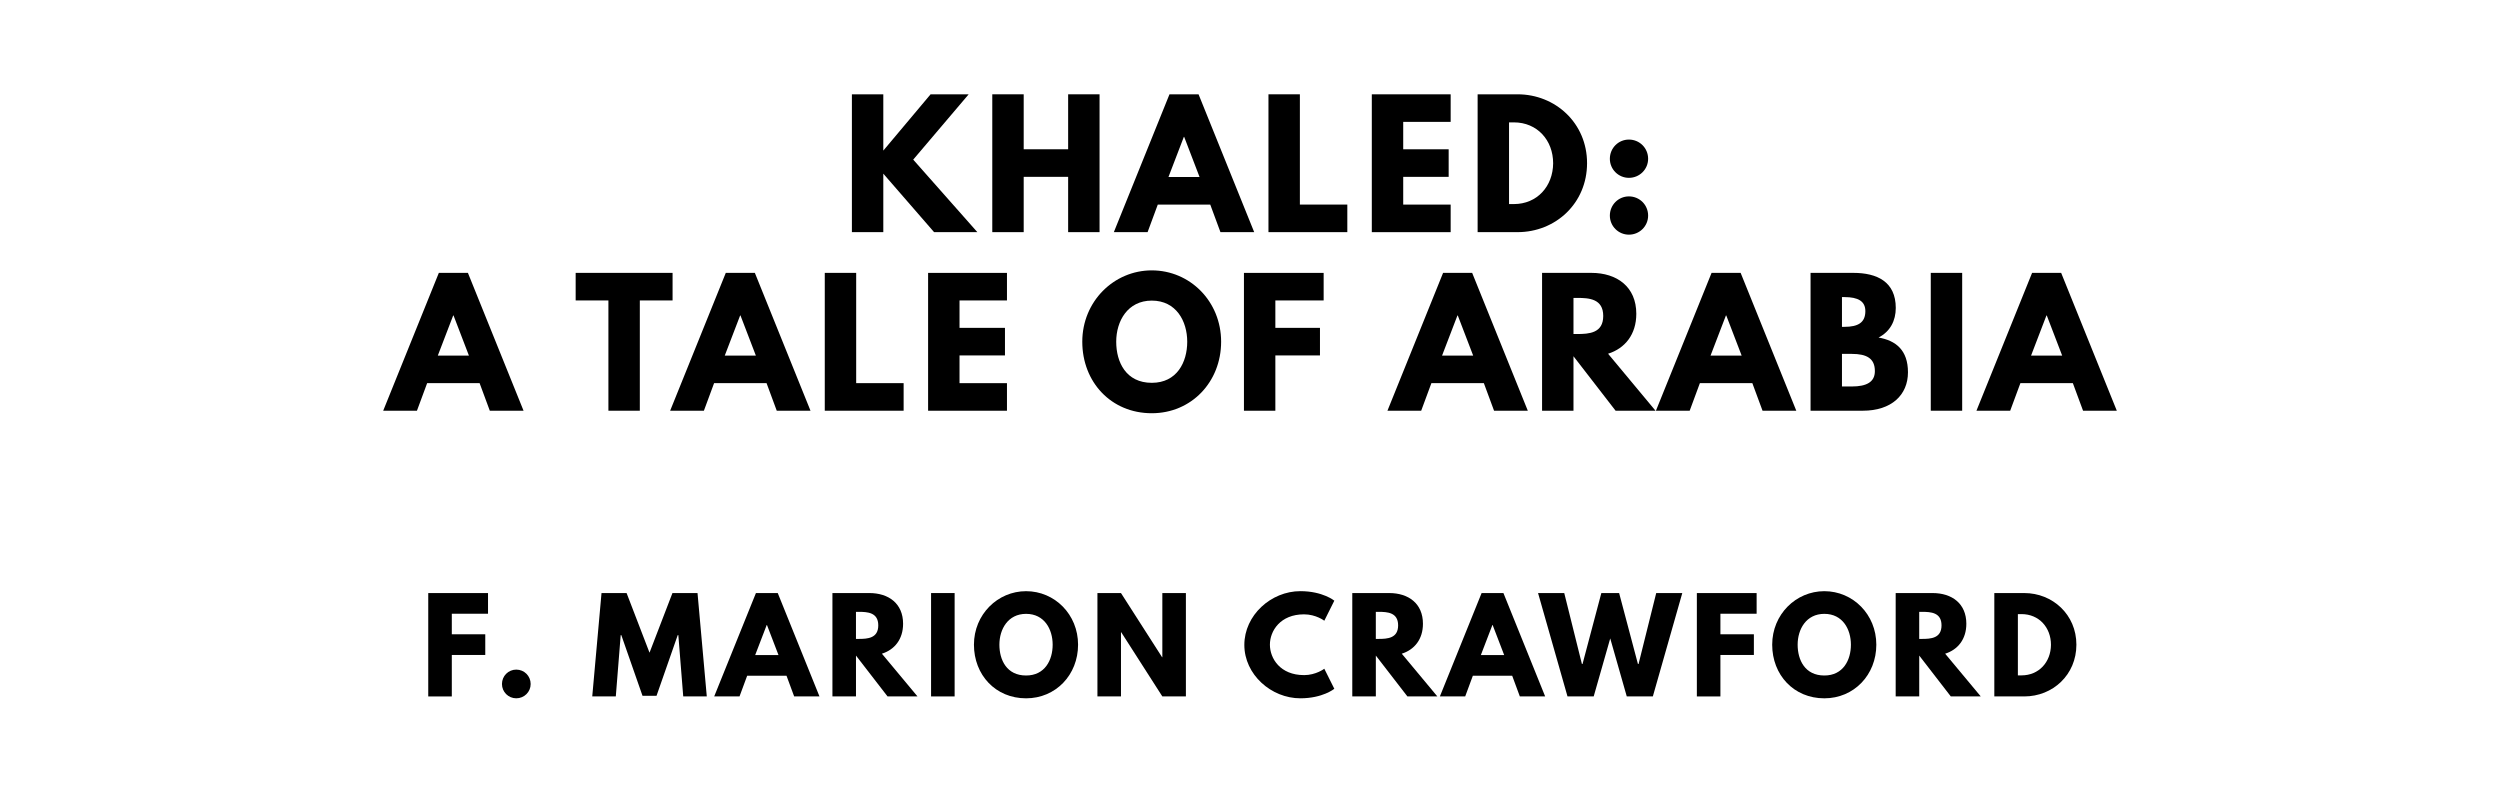
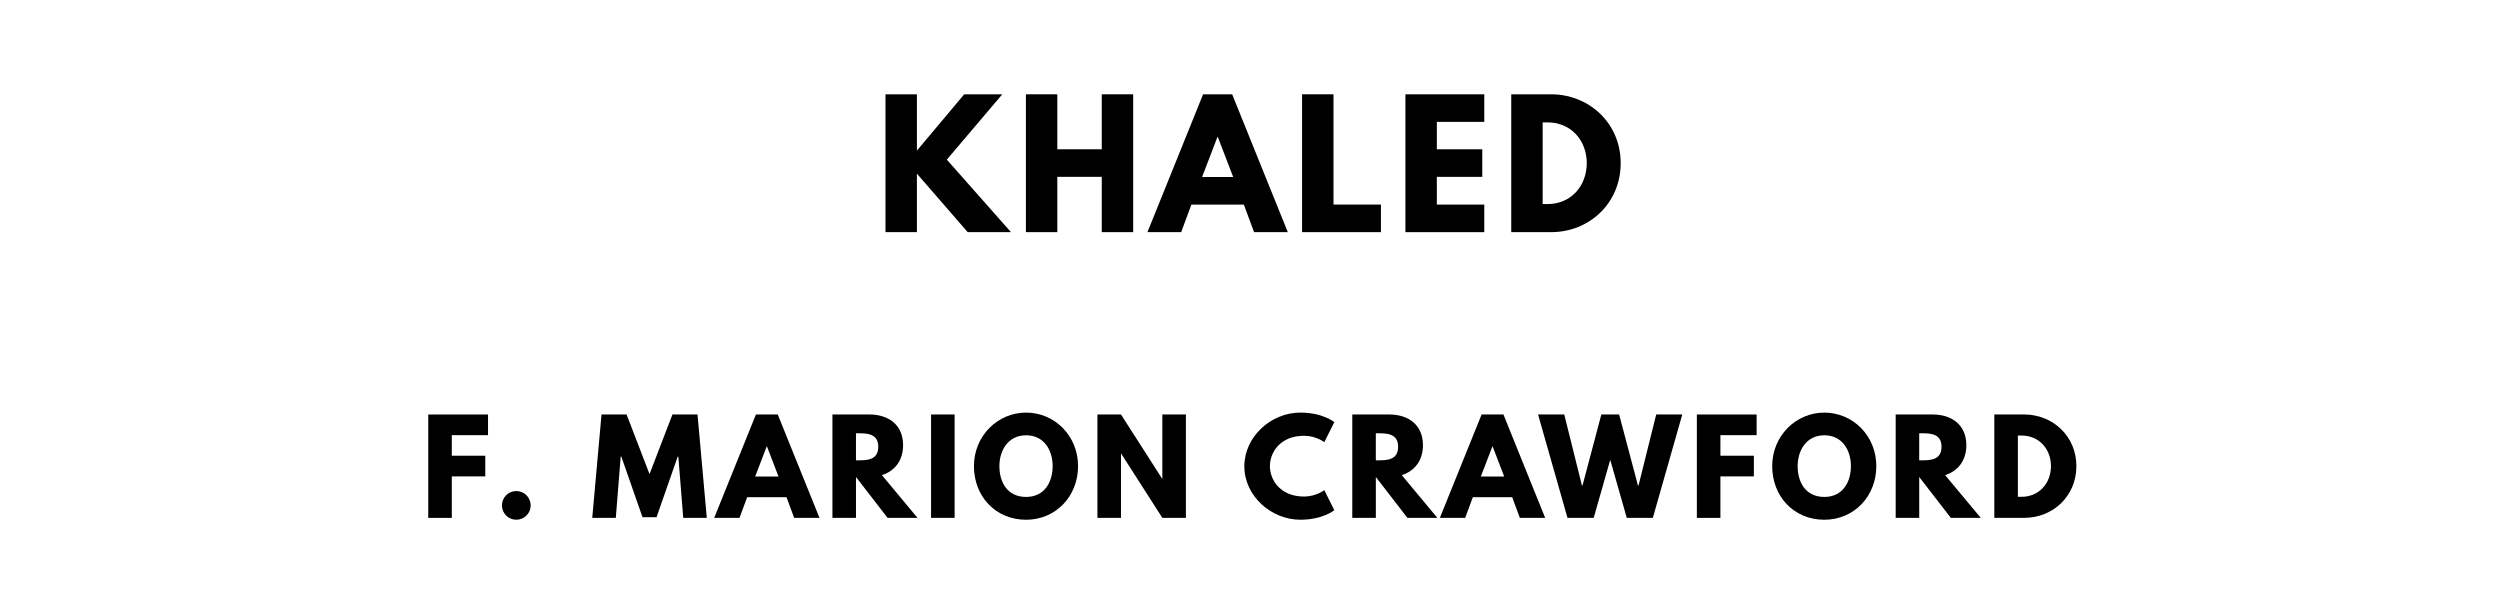
- <svg xmlns="http://www.w3.org/2000/svg" version="1.1" viewBox="0 0 1400 440">
-   <g aria-label="KHALED:">
-     <path d="M547.32,130.00l-24.23,0.00l-28.44-32.75l0.00,32.75l-17.59,0.00l0.00-77.19l17.59,0.00l0.00,31.53l26.48-31.53l21.33,0.00l-31.06,36.58z" />
-     <path d="M573.27,99.03l0.00,30.97l-17.59,0.00l0.00-77.19l17.59,0.00l0.00,30.78l24.89,0.00l0.00-30.78l17.59,0.00l0.00,77.19l-17.59,0.00l0.00-30.97l-24.89,0.00z" />
-     <path d="M671.19,52.81l31.16,77.19l-18.90,0.00l-5.71-15.44l-29.38,0.00l-5.71,15.44l-18.90,0.00l31.16-77.19l16.28,0.00z  M671.75,99.12l-8.61-22.46l-0.19,0.00l-8.61,22.46l17.40,0.00z" />
-     <path d="M727.93,52.81l0.00,61.75l26.57,0.00l0.00,15.44l-44.16,0.00l0.00-77.19l17.59,0.00z" />
-     <path d="M812.37,52.81l0.00,15.44l-26.57,0.00l0.00,15.35l25.45,0.00l0.00,15.44l-25.45,0.00l0.00,15.53l26.57,0.00l0.00,15.44l-44.16,0.00l0.00-77.19l44.16,0.00z" />
-     <path d="M827.47,52.81l22.36,0.00c21.15,0.00,38.92,16.09,38.92,38.55c0.00,22.55-17.68,38.64-38.92,38.64l-22.36,0.00l0.00-77.19z  M845.06,114.28l2.71,0.00c13.01,0.00,21.89-9.92,21.99-22.83c0.00-12.91-8.89-22.92-21.99-22.92l-2.71,0.00l0.00,45.75z" />
-     <path d="M912.19,78.16c5.99,0.00,10.76,4.77,10.76,10.76c0.00,5.89-4.77,10.67-10.76,10.67c-5.89,0.00-10.67-4.77-10.67-10.67c0.00-5.99,4.77-10.76,10.67-10.76z  M912.19,109.98c5.99,0.00,10.76,4.77,10.76,10.76c0.00,5.89-4.77,10.67-10.76,10.67c-5.89,0.00-10.67-4.77-10.67-10.67c0.00-5.99,4.77-10.76,10.67-10.76z" />
-   </g>
-   <g aria-label="A TALE OF ARABIA">
-     <path d="M262.03,152.81l31.16,77.19l-18.90,0.00l-5.71-15.44l-29.38,0.00l-5.71,15.44l-18.90,0.00l31.16-77.19l16.28,0.00z  M262.59,199.12l-8.61-22.46l-0.19,0.00l-8.61,22.46l17.40,0.00z" />
-     <path d="M322.37,168.25l0.00-15.44l54.27,0.00l0.00,15.44l-18.34,0.00l0.00,61.75l-17.59,0.00l0.00-61.75l-18.34,0.00z" />
-     <path d="M422.72,152.81l31.16,77.19l-18.90,0.00l-5.71-15.44l-29.38,0.00l-5.71,15.44l-18.90,0.00l31.16-77.19l16.28,0.00z  M423.28,199.12l-8.61-22.46l-0.19,0.00l-8.61,22.46l17.40,0.00z" />
-     <path d="M479.46,152.81l0.00,61.75l26.57,0.00l0.00,15.44l-44.16,0.00l0.00-77.19l17.59,0.00z" />
-     <path d="M563.90,152.81l0.00,15.44l-26.57,0.00l0.00,15.35l25.45,0.00l0.00,15.44l-25.45,0.00l0.00,15.53l26.57,0.00l0.00,15.44l-44.16,0.00l0.00-77.19l44.16,0.00z" />
-     <path d="M606.08,191.36c0.00-22.55,17.68-39.95,38.92-39.95c21.43,0.00,38.83,17.40,38.83,39.95s-16.65,40.05-38.83,40.05c-22.83,0.00-38.92-17.50-38.92-40.05z  M625.08,191.36c0.00,11.51,5.52,23.02,19.93,23.02c14.04,0.00,19.84-11.51,19.84-23.02s-6.18-23.02-19.84-23.02c-13.57,0.00-19.93,11.51-19.93,23.02z" />
-     <path d="M741.24,152.81l0.00,15.44l-27.04,0.00l0.00,15.35l24.98,0.00l0.00,15.44l-24.98,0.00l0.00,30.97l-17.59,0.00l0.00-77.19l44.63,0.00z" />
-     <path d="M824.41,152.81l31.16,77.19l-18.90,0.00l-5.71-15.44l-29.38,0.00l-5.71,15.44l-18.90,0.00l31.16-77.19l16.28,0.00z  M824.97,199.12l-8.61-22.46l-0.19,0.00l-8.61,22.46l17.40,0.00z" />
-     <path d="M863.56,152.81l27.60,0.00c14.32,0.00,25.17,7.77,25.17,22.92c0.00,11.60-6.36,19.37-15.81,22.36l26.57,31.91l-22.36,0.00l-23.58-30.50l0.00,30.50l-17.59,0.00l0.00-77.19z  M881.15,187.05l2.06,0.00c6.64,0.00,14.60-0.47,14.60-10.11s-7.95-10.11-14.60-10.11l-2.06,0.00l0.00,20.21z" />
-     <path d="M974.76,152.81l31.16,77.19l-18.90,0.00l-5.71-15.44l-29.38,0.00l-5.71,15.44l-18.90,0.00l31.16-77.19l16.28,0.00z  M975.32,199.12l-8.61-22.46l-0.19,0.00l-8.61,22.46l17.40,0.00z" />
-     <path d="M1013.91,152.81l23.95,0.00c13.29,0.00,23.77,4.96,23.77,19.65c0.00,7.11-3.09,13.19-9.64,16.56c9.64,1.68,16.47,7.02,16.47,19.46c0.00,12.73-9.26,21.52-25.26,21.52l-29.29,0.00l0.00-77.19z  M1031.50,183.03l1.40,0.00c7.58,0.00,11.70-2.34,11.70-8.80c0.00-5.52-4.02-7.86-11.70-7.86l-1.40,0.00l0.00,16.65z  M1031.50,216.43l5.52,0.00c8.33,0.00,12.91-2.53,12.91-8.61c0.00-7.11-4.58-9.64-12.91-9.64l-5.52,0.00l0.00,18.25z" />
-     <path d="M1098.82,152.81l0.00,77.19l-17.59,0.00l0.00-77.19l17.59,0.00z" />
-     <path d="M1154.25,152.81l31.16,77.19l-18.90,0.00l-5.71-15.44l-29.38,0.00l-5.71,15.44l-18.90,0.00l31.16-77.19l16.28,0.00z  M1154.81,199.12l-8.61-22.46l-0.19,0.00l-8.61,22.46l17.40,0.00z" />
+ <svg xmlns="http://www.w3.org/2000/svg" version="1.1" viewBox="0 0 1400 340">
+   <g aria-label="KHALED">
+     <path d="M566.14,130.00l-24.23,0.00l-28.44-32.75l0.00,32.75l-17.59,0.00l0.00-77.19l17.59,0.00l0.00,31.53l26.48-31.53l21.33,0.00l-31.06,36.58z" />
+     <path d="M592.10,99.03l0.00,30.97l-17.59,0.00l0.00-77.19l17.59,0.00l0.00,30.78l24.89,0.00l0.00-30.78l17.59,0.00l0.00,77.19l-17.59,0.00l0.00-30.97l-24.89,0.00z" />
+     <path d="M690.01,52.81l31.16,77.19l-18.90,0.00l-5.71-15.44l-29.38,0.00l-5.71,15.44l-18.90,0.00l31.16-77.19l16.28,0.00z  M690.58,99.12l-8.61-22.46l-0.19,0.00l-8.61,22.46l17.40,0.00z" />
+     <path d="M746.76,52.81l0.00,61.75l26.57,0.00l0.00,15.44l-44.16,0.00l0.00-77.19l17.59,0.00z" />
+     <path d="M831.20,52.81l0.00,15.44l-26.57,0.00l0.00,15.35l25.45,0.00l0.00,15.44l-25.45,0.00l0.00,15.53l26.57,0.00l0.00,15.44l-44.16,0.00l0.00-77.19l44.16,0.00z" />
+     <path d="M846.30,52.81l22.36,0.00c21.15,0.00,38.92,16.09,38.92,38.55c0.00,22.55-17.68,38.64-38.92,38.64l-22.36,0.00l0.00-77.19z  M863.89,114.28l2.71,0.00c13.01,0.00,21.89-9.92,21.99-22.83c0.00-12.91-8.89-22.92-21.99-22.92l-2.71,0.00l0.00,45.75z" />
  </g>
  <g aria-label="F. MARION CRAWFORD">
-     <path d="M273.29,332.11l0.00,11.58l-20.28,0.00l0.00,11.51l18.74,0.00l0.00,11.58l-18.74,0.00l0.00,23.23l-13.19,0.00l0.00-57.89l33.47,0.00z" />
-     <path d="M289.10,374.98c4.49,0.00,8.07,3.58,8.07,8.07c0.00,4.42-3.58,8.00-8.07,8.00c-4.42,0.00-8.00-3.58-8.00-8.00c0.00-4.49,3.58-8.07,8.00-8.07z" />
-     <path d="M382.61,390.00l-2.74-34.32l-0.35,0.00l-11.86,33.96l-7.86,0.00l-11.86-33.96l-0.35,0.00l-2.74,34.32l-13.19,0.00l5.19-57.89l14.04,0.00l12.84,33.40l12.84-33.40l14.04,0.00l5.19,57.89l-13.19,0.00z" />
-     <path d="M435.54,332.11l23.37,57.89l-14.18,0.00l-4.28-11.58l-22.04,0.00l-4.28,11.58l-14.18,0.00l23.37-57.89l12.21,0.00z  M435.96,366.84l-6.46-16.84l-0.14,0.00l-6.46,16.84l13.05,0.00z" />
-     <path d="M466.15,332.11l20.70,0.00c10.74,0.00,18.88,5.82,18.88,17.19c0.00,8.70-4.77,14.53-11.86,16.77l19.93,23.93l-16.77,0.00l-17.68-22.88l0.00,22.88l-13.19,0.00l0.00-57.89z  M479.34,357.79l1.54,0.00c4.98,0.00,10.95-0.35,10.95-7.58s-5.96-7.58-10.95-7.58l-1.54,0.00l0.00,15.16z" />
-     <path d="M534.59,332.11l0.00,57.89l-13.19,0.00l0.00-57.89l13.19,0.00z" />
-     <path d="M545.41,361.02c0.00-16.91,13.26-29.96,29.19-29.96c16.07,0.00,29.12,13.05,29.12,29.96s-12.49,30.04-29.12,30.04c-17.12,0.00-29.19-13.12-29.19-30.04z  M559.66,361.02c0.00,8.63,4.14,17.26,14.95,17.26c10.53,0.00,14.88-8.63,14.88-17.26s-4.63-17.26-14.88-17.26c-10.18,0.00-14.95,8.63-14.95,17.26z" />
-     <path d="M627.75,354.07l0.00,35.93l-13.19,0.00l0.00-57.89l13.19,0.00l23.02,35.93l0.14,0.00l0.00-35.93l13.19,0.00l0.00,57.89l-13.19,0.00l-23.02-35.93l-0.14,0.00z" />
-     <path d="M730.24,378.07c6.74,0.00,11.37-3.58,11.37-3.58l5.61,11.23s-6.46,5.33-19.02,5.33c-16.35,0.00-31.37-13.33-31.37-29.89c0.00-16.63,14.95-30.11,31.37-30.11c12.56,0.00,19.02,5.33,19.02,5.33l-5.61,11.23s-4.63-3.58-11.37-3.58c-13.26,0.00-19.09,9.26-19.09,16.98c0.00,7.79,5.82,17.05,19.09,17.05z" />
-     <path d="M757.27,332.11l20.70,0.00c10.74,0.00,18.88,5.82,18.88,17.19c0.00,8.70-4.77,14.53-11.86,16.77l19.93,23.93l-16.77,0.00l-17.68-22.88l0.00,22.88l-13.19,0.00l0.00-57.89z  M770.46,357.79l1.54,0.00c4.98,0.00,10.95-0.35,10.95-7.58s-5.96-7.58-10.95-7.58l-1.54,0.00l0.00,15.16z" />
-     <path d="M841.92,332.11l23.37,57.89l-14.18,0.00l-4.28-11.58l-22.04,0.00l-4.28,11.58l-14.18,0.00l23.37-57.89l12.21,0.00z  M842.34,366.84l-6.46-16.84l-0.14,0.00l-6.46,16.84l13.05,0.00z" />
-     <path d="M910.99,390.00l-9.26-32.49l-9.26,32.49l-14.67,0.00l-16.49-57.89l14.67,0.00l9.89,39.72l0.35,0.00l10.53-39.72l9.96,0.00l10.53,39.72l0.35,0.00l9.89-39.72l14.60,0.00l-16.49,57.89l-14.60,0.00z" />
-     <path d="M983.71,332.11l0.00,11.58l-20.28,0.00l0.00,11.51l18.74,0.00l0.00,11.58l-18.74,0.00l0.00,23.23l-13.19,0.00l0.00-57.89l33.47,0.00z" />
-     <path d="M992.43,361.02c0.00-16.91,13.26-29.96,29.19-29.96c16.07,0.00,29.12,13.05,29.12,29.96s-12.49,30.04-29.12,30.04c-17.12,0.00-29.19-13.12-29.19-30.04z  M1006.68,361.02c0.00,8.63,4.14,17.26,14.95,17.26c10.53,0.00,14.88-8.63,14.88-17.26s-4.63-17.26-14.88-17.26c-10.18,0.00-14.95,8.63-14.95,17.26z" />
-     <path d="M1061.57,332.11l20.70,0.00c10.74,0.00,18.88,5.82,18.88,17.19c0.00,8.70-4.77,14.53-11.86,16.77l19.93,23.93l-16.77,0.00l-17.68-22.88l0.00,22.88l-13.19,0.00l0.00-57.89z  M1074.76,357.79l1.54,0.00c4.98,0.00,10.95-0.35,10.95-7.58s-5.96-7.58-10.95-7.58l-1.54,0.00l0.00,15.16z" />
-     <path d="M1116.82,332.11l16.77,0.00c15.86,0.00,29.19,12.07,29.19,28.91c0.00,16.91-13.26,28.98-29.19,28.98l-16.77,0.00l0.00-57.89z  M1130.01,378.21l2.04,0.00c9.75,0.00,16.42-7.44,16.49-17.12c0.00-9.68-6.67-17.19-16.49-17.19l-2.04,0.00l0.00,34.32z" />
+     <path d="M273.29,232.11l0.00,11.58l-20.28,0.00l0.00,11.51l18.74,0.00l0.00,11.58l-18.74,0.00l0.00,23.23l-13.19,0.00l0.00-57.89l33.47,0.00z" />
+     <path d="M289.10,274.98c4.49,0.00,8.07,3.58,8.07,8.07c0.00,4.42-3.58,8.00-8.07,8.00c-4.42,0.00-8.00-3.58-8.00-8.00c0.00-4.49,3.58-8.07,8.00-8.07z" />
+     <path d="M382.61,290.00l-2.74-34.32l-0.35,0.00l-11.86,33.96l-7.86,0.00l-11.86-33.96l-0.35,0.00l-2.74,34.32l-13.19,0.00l5.19-57.89l14.04,0.00l12.84,33.40l12.84-33.40l14.04,0.00l5.19,57.89l-13.19,0.00z" />
+     <path d="M435.54,232.11l23.37,57.89l-14.18,0.00l-4.28-11.58l-22.04,0.00l-4.28,11.58l-14.18,0.00l23.37-57.89l12.21,0.00z  M435.96,266.84l-6.46-16.84l-0.14,0.00l-6.46,16.84l13.05,0.00z" />
+     <path d="M466.15,232.11l20.70,0.00c10.74,0.00,18.88,5.82,18.88,17.19c0.00,8.70-4.77,14.53-11.86,16.77l19.93,23.93l-16.77,0.00l-17.68-22.88l0.00,22.88l-13.19,0.00l0.00-57.89z  M479.34,257.79l1.54,0.00c4.98,0.00,10.95-0.35,10.95-7.58s-5.96-7.58-10.95-7.58l-1.54,0.00l0.00,15.16z" />
+     <path d="M534.59,232.11l0.00,57.89l-13.19,0.00l0.00-57.89l13.19,0.00z" />
+     <path d="M545.41,261.02c0.00-16.91,13.26-29.96,29.19-29.96c16.07,0.00,29.12,13.05,29.12,29.96s-12.49,30.04-29.12,30.04c-17.12,0.00-29.19-13.12-29.19-30.04z  M559.66,261.02c0.00,8.63,4.14,17.26,14.95,17.26c10.53,0.00,14.88-8.63,14.88-17.26s-4.63-17.26-14.88-17.26c-10.18,0.00-14.95,8.63-14.95,17.26z" />
+     <path d="M627.75,254.07l0.00,35.93l-13.19,0.00l0.00-57.89l13.19,0.00l23.02,35.93l0.14,0.00l0.00-35.93l13.19,0.00l0.00,57.89l-13.19,0.00l-23.02-35.93l-0.14,0.00z" />
+     <path d="M730.24,278.07c6.74,0.00,11.37-3.58,11.37-3.58l5.61,11.23s-6.46,5.33-19.02,5.33c-16.35,0.00-31.37-13.33-31.37-29.89c0.00-16.63,14.95-30.11,31.37-30.11c12.56,0.00,19.02,5.33,19.02,5.33l-5.61,11.23s-4.63-3.58-11.37-3.58c-13.26,0.00-19.09,9.26-19.09,16.98c0.00,7.79,5.82,17.05,19.09,17.05z" />
+     <path d="M757.27,232.11l20.70,0.00c10.74,0.00,18.88,5.82,18.88,17.19c0.00,8.70-4.77,14.53-11.86,16.77l19.93,23.93l-16.77,0.00l-17.68-22.88l0.00,22.88l-13.19,0.00l0.00-57.89z  M770.46,257.79l1.54,0.00c4.98,0.00,10.95-0.35,10.95-7.58s-5.96-7.58-10.95-7.58l-1.54,0.00l0.00,15.16z" />
+     <path d="M841.92,232.11l23.37,57.89l-14.18,0.00l-4.28-11.58l-22.04,0.00l-4.28,11.58l-14.18,0.00l23.37-57.89l12.21,0.00z  M842.34,266.84l-6.46-16.84l-0.14,0.00l-6.46,16.84l13.05,0.00z" />
+     <path d="M910.99,290.00l-9.26-32.49l-9.26,32.49l-14.67,0.00l-16.49-57.89l14.67,0.00l9.89,39.72l0.35,0.00l10.53-39.72l9.96,0.00l10.53,39.72l0.35,0.00l9.89-39.72l14.60,0.00l-16.49,57.89l-14.60,0.00z" />
+     <path d="M983.71,232.11l0.00,11.58l-20.28,0.00l0.00,11.51l18.74,0.00l0.00,11.58l-18.74,0.00l0.00,23.23l-13.19,0.00l0.00-57.89l33.47,0.00z" />
+     <path d="M992.43,261.02c0.00-16.91,13.26-29.96,29.19-29.96c16.07,0.00,29.12,13.05,29.12,29.96s-12.49,30.04-29.12,30.04c-17.12,0.00-29.19-13.12-29.19-30.04z  M1006.68,261.02c0.00,8.63,4.14,17.26,14.95,17.26c10.53,0.00,14.88-8.63,14.88-17.26s-4.63-17.26-14.88-17.26c-10.18,0.00-14.95,8.63-14.95,17.26z" />
+     <path d="M1061.57,232.11l20.70,0.00c10.74,0.00,18.88,5.82,18.88,17.19c0.00,8.70-4.77,14.53-11.86,16.77l19.93,23.93l-16.77,0.00l-17.68-22.88l0.00,22.88l-13.19,0.00l0.00-57.89z  M1074.76,257.79l1.54,0.00c4.98,0.00,10.95-0.35,10.95-7.58s-5.96-7.58-10.95-7.58l-1.54,0.00l0.00,15.16z" />
+     <path d="M1116.82,232.11l16.77,0.00c15.86,0.00,29.19,12.07,29.19,28.91c0.00,16.91-13.26,28.98-29.19,28.98l-16.77,0.00l0.00-57.89z  M1130.01,278.21l2.04,0.00c9.75,0.00,16.42-7.44,16.49-17.12c0.00-9.68-6.67-17.19-16.49-17.19l-2.04,0.00l0.00,34.32z" />
  </g>
</svg>
